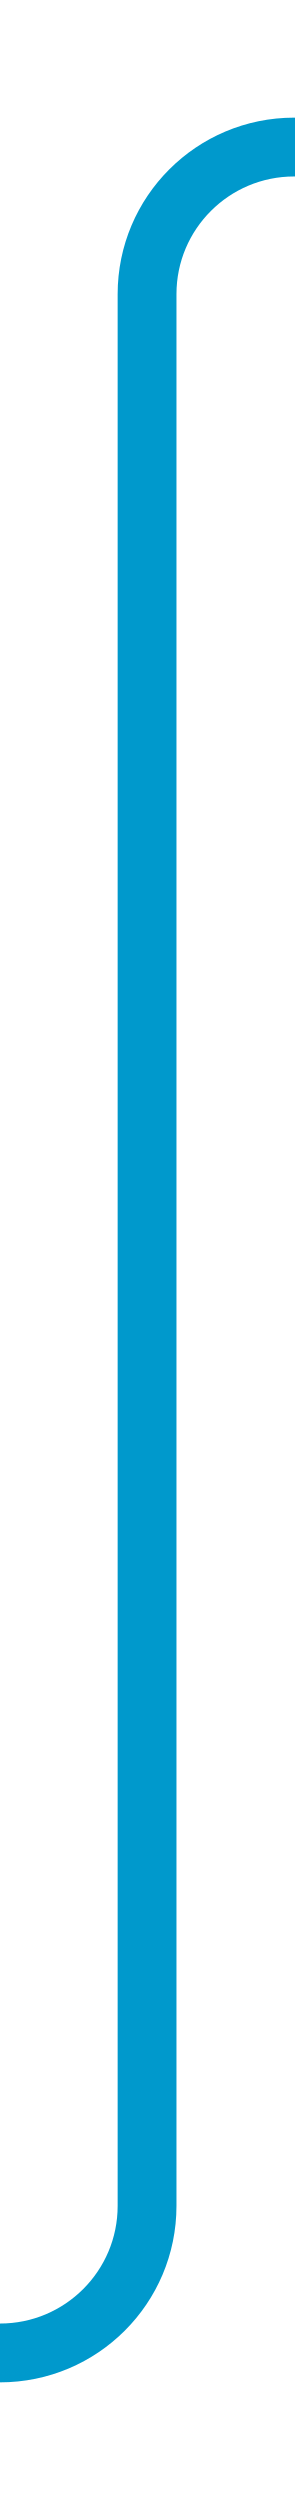
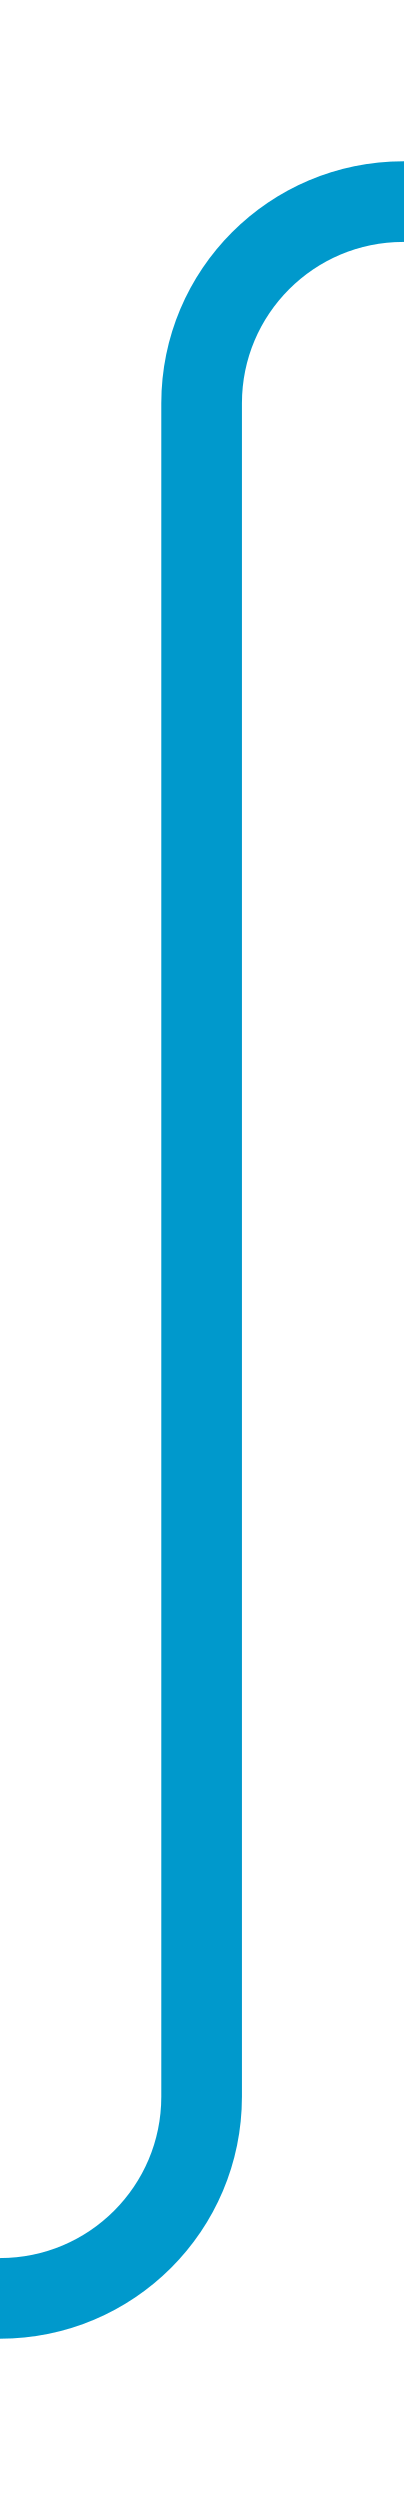
- <svg xmlns="http://www.w3.org/2000/svg" version="1.1" width="10px" height="85px" preserveAspectRatio="xMidYMin meet" viewBox="286 311  8 85">
-   <path d="M 244 391  L 285 391  A 5 5 0 0 0 290 386 L 290 321  A 5 5 0 0 1 295 316 L 304 316  " stroke-width="2" stroke="#0099cc" fill="none" />
+ <svg xmlns="http://www.w3.org/2000/svg" version="1.1" width="10px" height="62px" preserveAspectRatio="xMidYMin meet" viewBox="456 376  8 62">
+   <path d="M 427 433  L 455 433  A 5 5 0 0 0 460 428 L 460 386  A 5 5 0 0 1 465 381 L 479 381  " stroke-width="2" stroke="#0099cc" fill="none" />
</svg>
